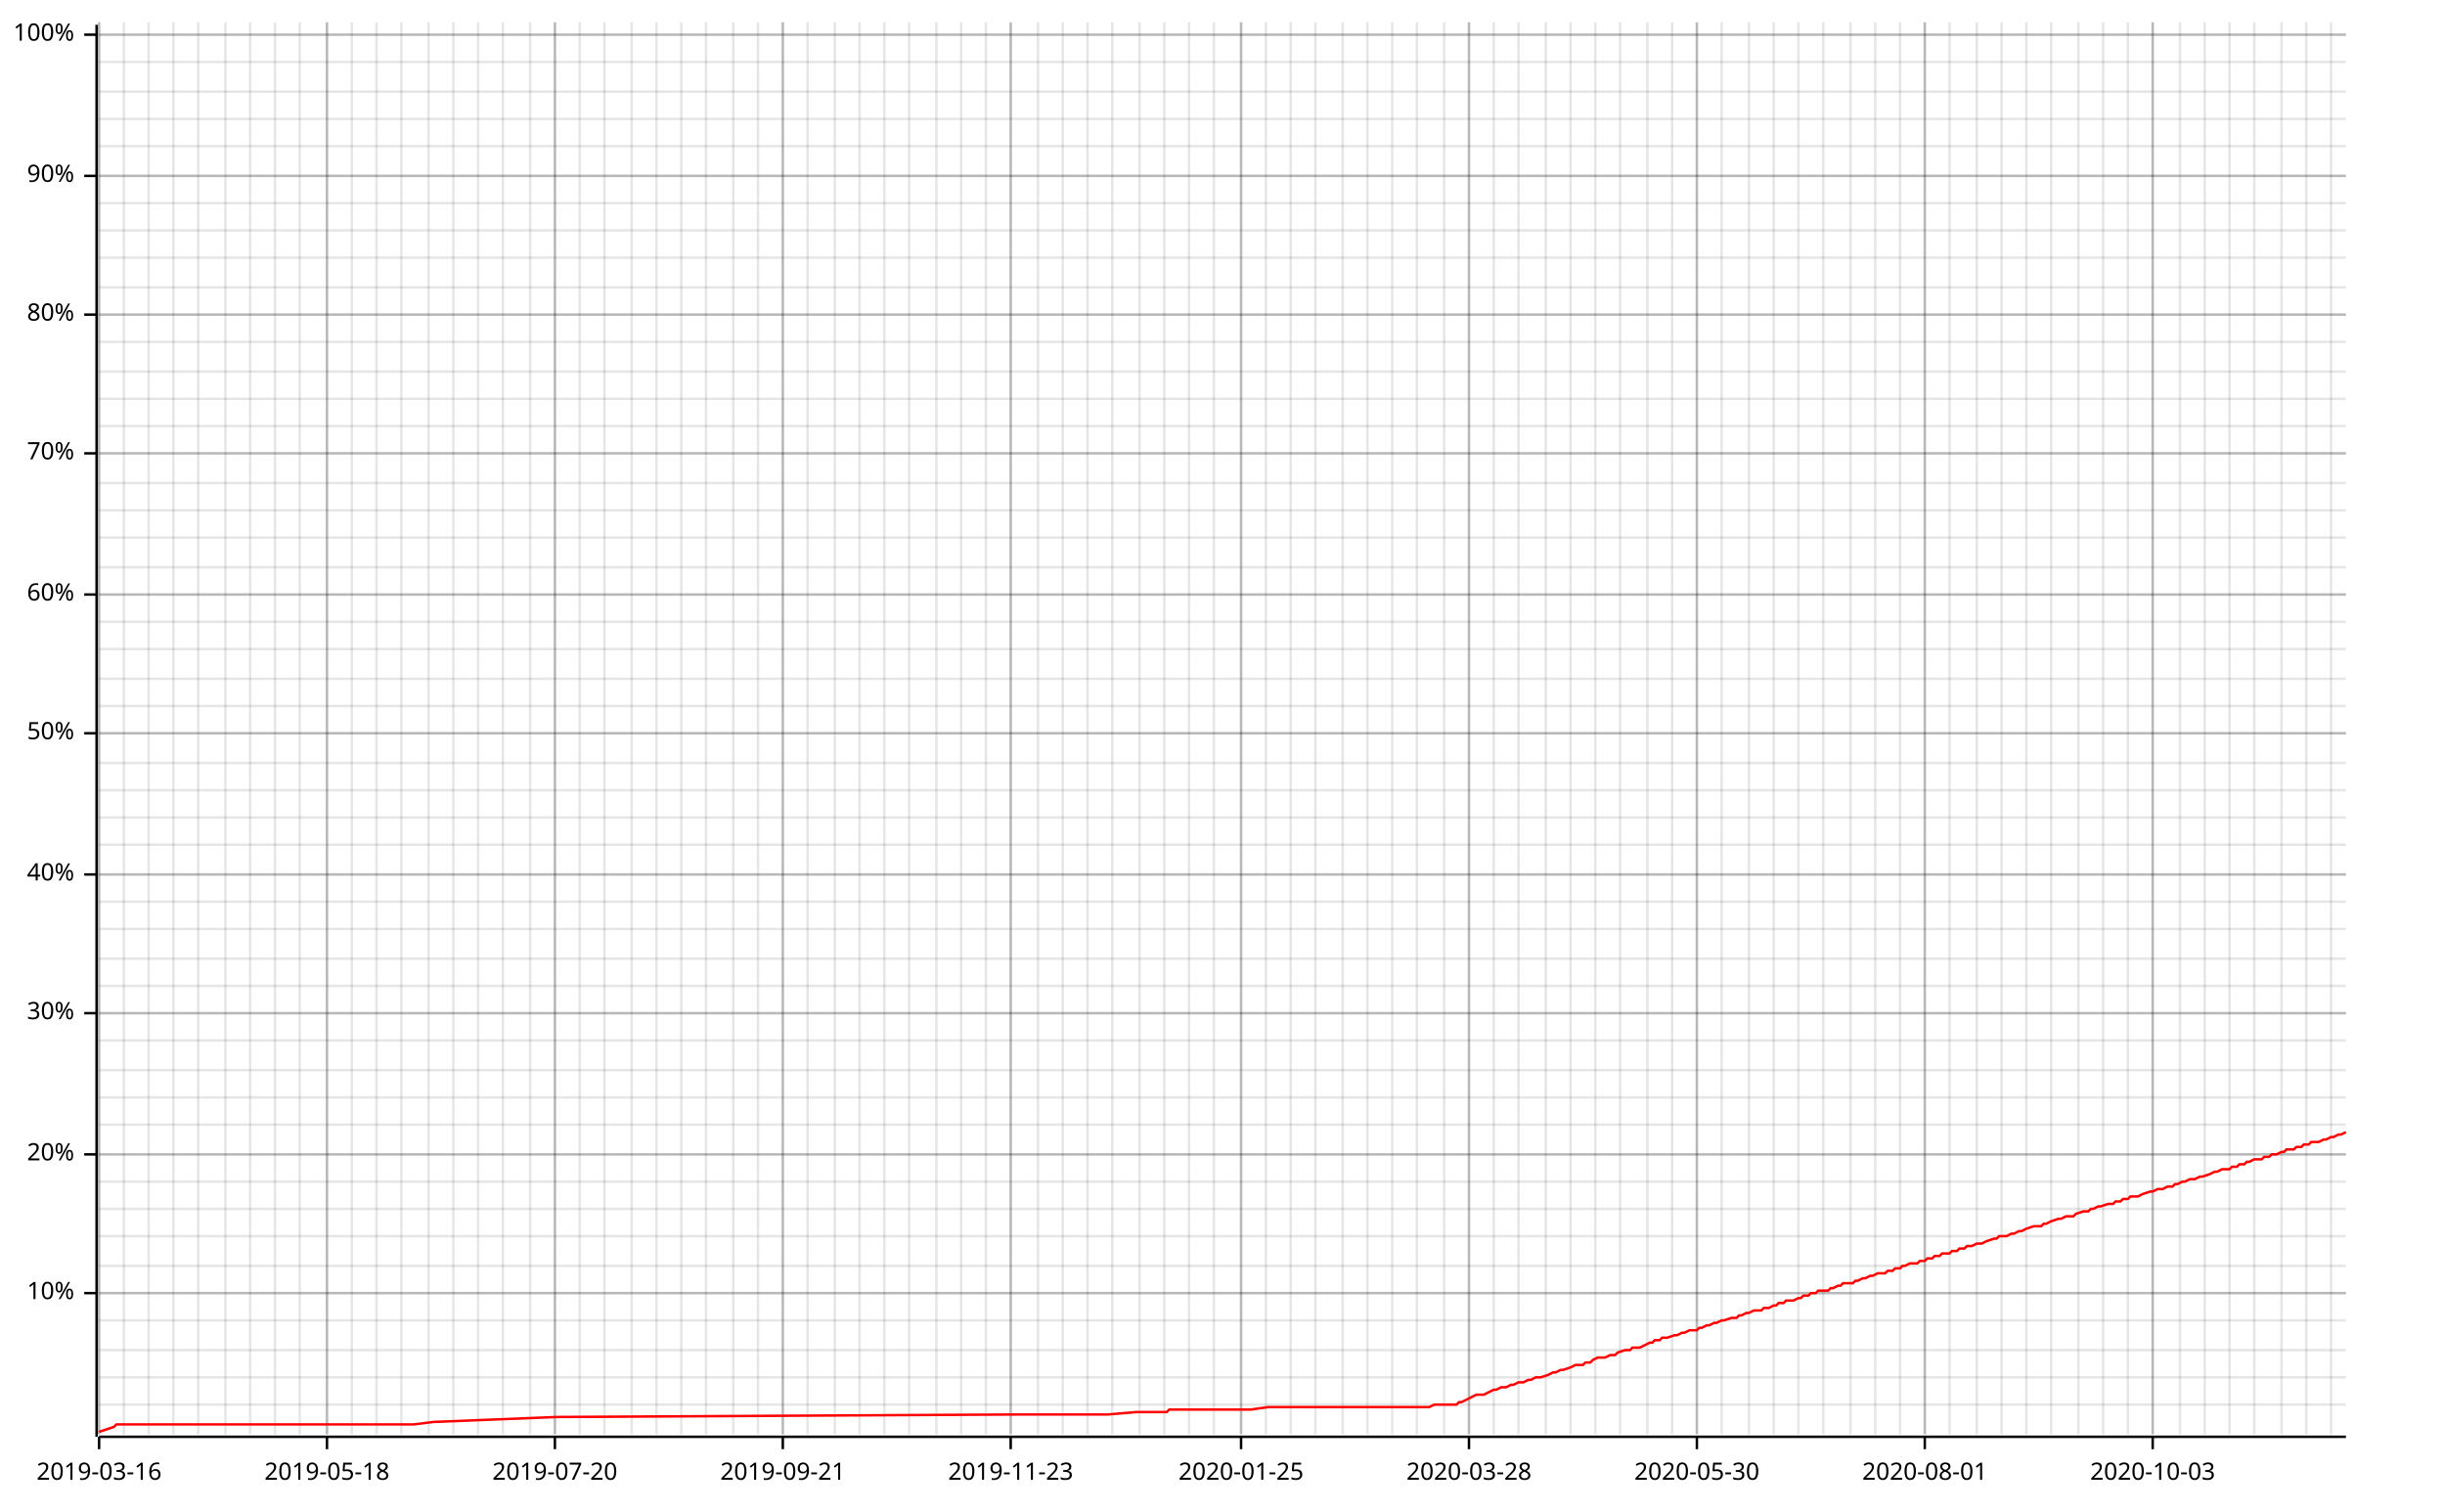
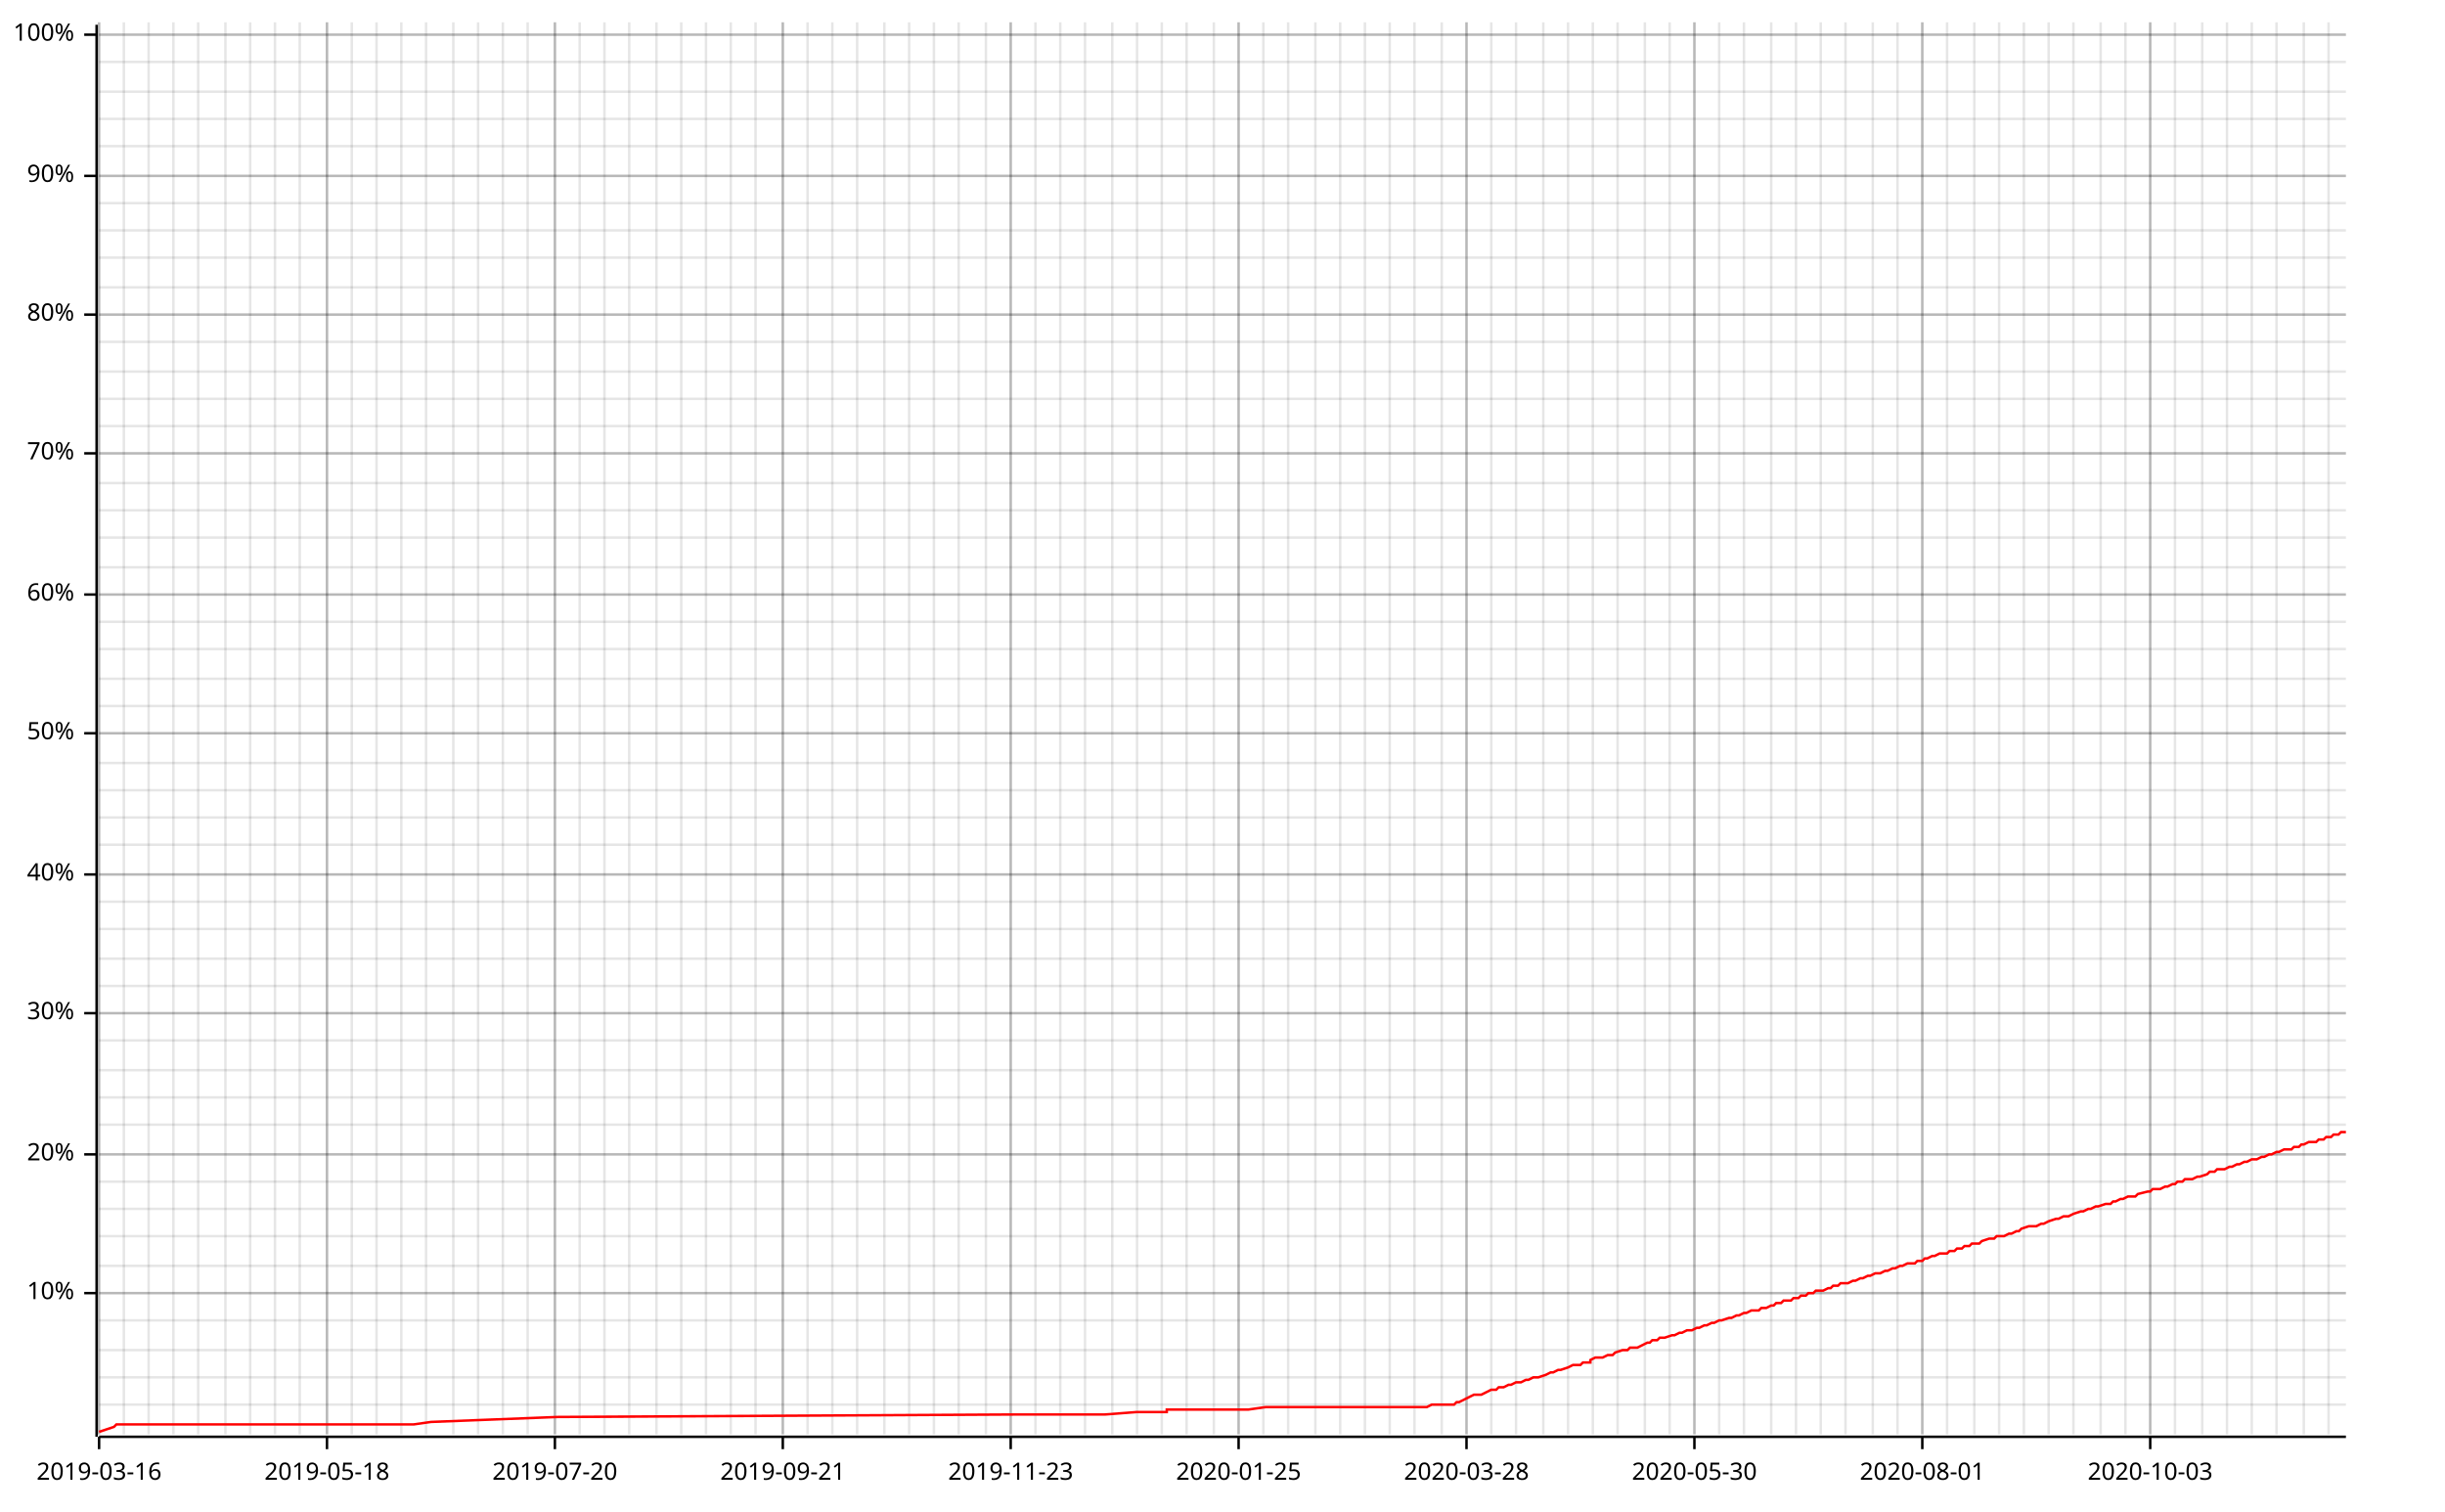
<svg xmlns="http://www.w3.org/2000/svg" width="987" height="610" viewBox="0 0 987 610">
  <line opacity="0.1" stroke="#000000" stroke-width="1" x1="40" y1="579" x2="40" y2="9" />
  <line opacity="0.1" stroke="#000000" stroke-width="1" x1="50" y1="579" x2="50" y2="9" />
  <line opacity="0.1" stroke="#000000" stroke-width="1" x1="60" y1="579" x2="60" y2="9" />
  <line opacity="0.1" stroke="#000000" stroke-width="1" x1="70" y1="579" x2="70" y2="9" />
  <line opacity="0.1" stroke="#000000" stroke-width="1" x1="80" y1="579" x2="80" y2="9" />
  <line opacity="0.1" stroke="#000000" stroke-width="1" x1="91" y1="579" x2="91" y2="9" />
  <line opacity="0.1" stroke="#000000" stroke-width="1" x1="101" y1="579" x2="101" y2="9" />
  <line opacity="0.1" stroke="#000000" stroke-width="1" x1="111" y1="579" x2="111" y2="9" />
  <line opacity="0.1" stroke="#000000" stroke-width="1" x1="121" y1="579" x2="121" y2="9" />
  <line opacity="0.1" stroke="#000000" stroke-width="1" x1="132" y1="579" x2="132" y2="9" />
  <line opacity="0.1" stroke="#000000" stroke-width="1" x1="142" y1="579" x2="142" y2="9" />
  <line opacity="0.1" stroke="#000000" stroke-width="1" x1="152" y1="579" x2="152" y2="9" />
  <line opacity="0.1" stroke="#000000" stroke-width="1" x1="162" y1="579" x2="162" y2="9" />
-   <line opacity="0.1" stroke="#000000" stroke-width="1" x1="173" y1="579" x2="173" y2="9" />
+   <line opacity="0.1" stroke="#000000" stroke-width="1" x1="172" y1="579" x2="172" y2="9" />
  <line opacity="0.1" stroke="#000000" stroke-width="1" x1="183" y1="579" x2="183" y2="9" />
  <line opacity="0.1" stroke="#000000" stroke-width="1" x1="193" y1="579" x2="193" y2="9" />
  <line opacity="0.1" stroke="#000000" stroke-width="1" x1="203" y1="579" x2="203" y2="9" />
-   <line opacity="0.1" stroke="#000000" stroke-width="1" x1="214" y1="579" x2="214" y2="9" />
+   <line opacity="0.1" stroke="#000000" stroke-width="1" x1="213" y1="579" x2="213" y2="9" />
  <line opacity="0.1" stroke="#000000" stroke-width="1" x1="224" y1="579" x2="224" y2="9" />
  <line opacity="0.1" stroke="#000000" stroke-width="1" x1="234" y1="579" x2="234" y2="9" />
  <line opacity="0.1" stroke="#000000" stroke-width="1" x1="244" y1="579" x2="244" y2="9" />
-   <line opacity="0.1" stroke="#000000" stroke-width="1" x1="255" y1="579" x2="255" y2="9" />
+   <line opacity="0.1" stroke="#000000" stroke-width="1" x1="254" y1="579" x2="254" y2="9" />
  <line opacity="0.1" stroke="#000000" stroke-width="1" x1="265" y1="579" x2="265" y2="9" />
  <line opacity="0.1" stroke="#000000" stroke-width="1" x1="275" y1="579" x2="275" y2="9" />
  <line opacity="0.1" stroke="#000000" stroke-width="1" x1="285" y1="579" x2="285" y2="9" />
-   <line opacity="0.1" stroke="#000000" stroke-width="1" x1="296" y1="579" x2="296" y2="9" />
-   <line opacity="0.1" stroke="#000000" stroke-width="1" x1="306" y1="579" x2="306" y2="9" />
+   <line opacity="0.1" stroke="#000000" stroke-width="1" x1="295" y1="579" x2="295" y2="9" />
+   <line opacity="0.1" stroke="#000000" stroke-width="1" x1="305" y1="579" x2="305" y2="9" />
  <line opacity="0.1" stroke="#000000" stroke-width="1" x1="316" y1="579" x2="316" y2="9" />
  <line opacity="0.1" stroke="#000000" stroke-width="1" x1="326" y1="579" x2="326" y2="9" />
-   <line opacity="0.1" stroke="#000000" stroke-width="1" x1="337" y1="579" x2="337" y2="9" />
-   <line opacity="0.1" stroke="#000000" stroke-width="1" x1="347" y1="579" x2="347" y2="9" />
+   <line opacity="0.1" stroke="#000000" stroke-width="1" x1="336" y1="579" x2="336" y2="9" />
+   <line opacity="0.1" stroke="#000000" stroke-width="1" x1="346" y1="579" x2="346" y2="9" />
  <line opacity="0.1" stroke="#000000" stroke-width="1" x1="357" y1="579" x2="357" y2="9" />
  <line opacity="0.1" stroke="#000000" stroke-width="1" x1="367" y1="579" x2="367" y2="9" />
-   <line opacity="0.1" stroke="#000000" stroke-width="1" x1="378" y1="579" x2="378" y2="9" />
-   <line opacity="0.1" stroke="#000000" stroke-width="1" x1="388" y1="579" x2="388" y2="9" />
+   <line opacity="0.1" stroke="#000000" stroke-width="1" x1="377" y1="579" x2="377" y2="9" />
+   <line opacity="0.1" stroke="#000000" stroke-width="1" x1="387" y1="579" x2="387" y2="9" />
  <line opacity="0.1" stroke="#000000" stroke-width="1" x1="398" y1="579" x2="398" y2="9" />
  <line opacity="0.1" stroke="#000000" stroke-width="1" x1="408" y1="579" x2="408" y2="9" />
-   <line opacity="0.1" stroke="#000000" stroke-width="1" x1="419" y1="579" x2="419" y2="9" />
-   <line opacity="0.1" stroke="#000000" stroke-width="1" x1="429" y1="579" x2="429" y2="9" />
-   <line opacity="0.1" stroke="#000000" stroke-width="1" x1="439" y1="579" x2="439" y2="9" />
+   <line opacity="0.1" stroke="#000000" stroke-width="1" x1="418" y1="579" x2="418" y2="9" />
+   <line opacity="0.1" stroke="#000000" stroke-width="1" x1="428" y1="579" x2="428" y2="9" />
+   <line opacity="0.1" stroke="#000000" stroke-width="1" x1="438" y1="579" x2="438" y2="9" />
  <line opacity="0.1" stroke="#000000" stroke-width="1" x1="449" y1="579" x2="449" y2="9" />
-   <line opacity="0.1" stroke="#000000" stroke-width="1" x1="460" y1="579" x2="460" y2="9" />
-   <line opacity="0.1" stroke="#000000" stroke-width="1" x1="470" y1="579" x2="470" y2="9" />
-   <line opacity="0.1" stroke="#000000" stroke-width="1" x1="480" y1="579" x2="480" y2="9" />
+   <line opacity="0.1" stroke="#000000" stroke-width="1" x1="459" y1="579" x2="459" y2="9" />
+   <line opacity="0.1" stroke="#000000" stroke-width="1" x1="469" y1="579" x2="469" y2="9" />
+   <line opacity="0.1" stroke="#000000" stroke-width="1" x1="479" y1="579" x2="479" y2="9" />
  <line opacity="0.1" stroke="#000000" stroke-width="1" x1="490" y1="579" x2="490" y2="9" />
-   <line opacity="0.1" stroke="#000000" stroke-width="1" x1="501" y1="579" x2="501" y2="9" />
-   <line opacity="0.1" stroke="#000000" stroke-width="1" x1="511" y1="579" x2="511" y2="9" />
-   <line opacity="0.1" stroke="#000000" stroke-width="1" x1="521" y1="579" x2="521" y2="9" />
+   <line opacity="0.1" stroke="#000000" stroke-width="1" x1="500" y1="579" x2="500" y2="9" />
+   <line opacity="0.1" stroke="#000000" stroke-width="1" x1="510" y1="579" x2="510" y2="9" />
+   <line opacity="0.1" stroke="#000000" stroke-width="1" x1="520" y1="579" x2="520" y2="9" />
  <line opacity="0.1" stroke="#000000" stroke-width="1" x1="531" y1="579" x2="531" y2="9" />
-   <line opacity="0.1" stroke="#000000" stroke-width="1" x1="542" y1="579" x2="542" y2="9" />
-   <line opacity="0.1" stroke="#000000" stroke-width="1" x1="552" y1="579" x2="552" y2="9" />
-   <line opacity="0.1" stroke="#000000" stroke-width="1" x1="562" y1="579" x2="562" y2="9" />
-   <line opacity="0.1" stroke="#000000" stroke-width="1" x1="572" y1="579" x2="572" y2="9" />
-   <line opacity="0.1" stroke="#000000" stroke-width="1" x1="583" y1="579" x2="583" y2="9" />
-   <line opacity="0.1" stroke="#000000" stroke-width="1" x1="593" y1="579" x2="593" y2="9" />
-   <line opacity="0.1" stroke="#000000" stroke-width="1" x1="603" y1="579" x2="603" y2="9" />
-   <line opacity="0.1" stroke="#000000" stroke-width="1" x1="613" y1="579" x2="613" y2="9" />
-   <line opacity="0.1" stroke="#000000" stroke-width="1" x1="624" y1="579" x2="624" y2="9" />
-   <line opacity="0.1" stroke="#000000" stroke-width="1" x1="634" y1="579" x2="634" y2="9" />
-   <line opacity="0.1" stroke="#000000" stroke-width="1" x1="644" y1="579" x2="644" y2="9" />
-   <line opacity="0.1" stroke="#000000" stroke-width="1" x1="654" y1="579" x2="654" y2="9" />
-   <line opacity="0.1" stroke="#000000" stroke-width="1" x1="665" y1="579" x2="665" y2="9" />
-   <line opacity="0.1" stroke="#000000" stroke-width="1" x1="675" y1="579" x2="675" y2="9" />
-   <line opacity="0.1" stroke="#000000" stroke-width="1" x1="685" y1="579" x2="685" y2="9" />
-   <line opacity="0.1" stroke="#000000" stroke-width="1" x1="695" y1="579" x2="695" y2="9" />
-   <line opacity="0.1" stroke="#000000" stroke-width="1" x1="706" y1="579" x2="706" y2="9" />
-   <line opacity="0.1" stroke="#000000" stroke-width="1" x1="716" y1="579" x2="716" y2="9" />
-   <line opacity="0.1" stroke="#000000" stroke-width="1" x1="726" y1="579" x2="726" y2="9" />
-   <line opacity="0.1" stroke="#000000" stroke-width="1" x1="736" y1="579" x2="736" y2="9" />
-   <line opacity="0.1" stroke="#000000" stroke-width="1" x1="747" y1="579" x2="747" y2="9" />
-   <line opacity="0.1" stroke="#000000" stroke-width="1" x1="757" y1="579" x2="757" y2="9" />
-   <line opacity="0.1" stroke="#000000" stroke-width="1" x1="767" y1="579" x2="767" y2="9" />
-   <line opacity="0.1" stroke="#000000" stroke-width="1" x1="777" y1="579" x2="777" y2="9" />
-   <line opacity="0.1" stroke="#000000" stroke-width="1" x1="787" y1="579" x2="787" y2="9" />
-   <line opacity="0.1" stroke="#000000" stroke-width="1" x1="798" y1="579" x2="798" y2="9" />
-   <line opacity="0.1" stroke="#000000" stroke-width="1" x1="808" y1="579" x2="808" y2="9" />
-   <line opacity="0.1" stroke="#000000" stroke-width="1" x1="818" y1="579" x2="818" y2="9" />
-   <line opacity="0.1" stroke="#000000" stroke-width="1" x1="828" y1="579" x2="828" y2="9" />
-   <line opacity="0.1" stroke="#000000" stroke-width="1" x1="839" y1="579" x2="839" y2="9" />
-   <line opacity="0.1" stroke="#000000" stroke-width="1" x1="849" y1="579" x2="849" y2="9" />
-   <line opacity="0.1" stroke="#000000" stroke-width="1" x1="859" y1="579" x2="859" y2="9" />
-   <line opacity="0.1" stroke="#000000" stroke-width="1" x1="869" y1="579" x2="869" y2="9" />
-   <line opacity="0.1" stroke="#000000" stroke-width="1" x1="880" y1="579" x2="880" y2="9" />
-   <line opacity="0.1" stroke="#000000" stroke-width="1" x1="890" y1="579" x2="890" y2="9" />
-   <line opacity="0.1" stroke="#000000" stroke-width="1" x1="900" y1="579" x2="900" y2="9" />
-   <line opacity="0.1" stroke="#000000" stroke-width="1" x1="910" y1="579" x2="910" y2="9" />
-   <line opacity="0.1" stroke="#000000" stroke-width="1" x1="921" y1="579" x2="921" y2="9" />
-   <line opacity="0.1" stroke="#000000" stroke-width="1" x1="931" y1="579" x2="931" y2="9" />
-   <line opacity="0.1" stroke="#000000" stroke-width="1" x1="941" y1="579" x2="941" y2="9" />
+   <line opacity="0.1" stroke="#000000" stroke-width="1" x1="541" y1="579" x2="541" y2="9" />
+   <line opacity="0.1" stroke="#000000" stroke-width="1" x1="551" y1="579" x2="551" y2="9" />
+   <line opacity="0.1" stroke="#000000" stroke-width="1" x1="561" y1="579" x2="561" y2="9" />
+   <line opacity="0.1" stroke="#000000" stroke-width="1" x1="571" y1="579" x2="571" y2="9" />
+   <line opacity="0.1" stroke="#000000" stroke-width="1" x1="582" y1="579" x2="582" y2="9" />
+   <line opacity="0.1" stroke="#000000" stroke-width="1" x1="592" y1="579" x2="592" y2="9" />
+   <line opacity="0.1" stroke="#000000" stroke-width="1" x1="602" y1="579" x2="602" y2="9" />
+   <line opacity="0.1" stroke="#000000" stroke-width="1" x1="612" y1="579" x2="612" y2="9" />
+   <line opacity="0.1" stroke="#000000" stroke-width="1" x1="623" y1="579" x2="623" y2="9" />
+   <line opacity="0.1" stroke="#000000" stroke-width="1" x1="633" y1="579" x2="633" y2="9" />
+   <line opacity="0.1" stroke="#000000" stroke-width="1" x1="643" y1="579" x2="643" y2="9" />
+   <line opacity="0.1" stroke="#000000" stroke-width="1" x1="653" y1="579" x2="653" y2="9" />
+   <line opacity="0.1" stroke="#000000" stroke-width="1" x1="664" y1="579" x2="664" y2="9" />
+   <line opacity="0.1" stroke="#000000" stroke-width="1" x1="674" y1="579" x2="674" y2="9" />
+   <line opacity="0.1" stroke="#000000" stroke-width="1" x1="684" y1="579" x2="684" y2="9" />
+   <line opacity="0.1" stroke="#000000" stroke-width="1" x1="694" y1="579" x2="694" y2="9" />
+   <line opacity="0.1" stroke="#000000" stroke-width="1" x1="704" y1="579" x2="704" y2="9" />
+   <line opacity="0.1" stroke="#000000" stroke-width="1" x1="715" y1="579" x2="715" y2="9" />
+   <line opacity="0.1" stroke="#000000" stroke-width="1" x1="725" y1="579" x2="725" y2="9" />
+   <line opacity="0.1" stroke="#000000" stroke-width="1" x1="735" y1="579" x2="735" y2="9" />
+   <line opacity="0.1" stroke="#000000" stroke-width="1" x1="745" y1="579" x2="745" y2="9" />
+   <line opacity="0.1" stroke="#000000" stroke-width="1" x1="756" y1="579" x2="756" y2="9" />
+   <line opacity="0.1" stroke="#000000" stroke-width="1" x1="766" y1="579" x2="766" y2="9" />
+   <line opacity="0.1" stroke="#000000" stroke-width="1" x1="776" y1="579" x2="776" y2="9" />
+   <line opacity="0.1" stroke="#000000" stroke-width="1" x1="786" y1="579" x2="786" y2="9" />
+   <line opacity="0.1" stroke="#000000" stroke-width="1" x1="797" y1="579" x2="797" y2="9" />
+   <line opacity="0.1" stroke="#000000" stroke-width="1" x1="807" y1="579" x2="807" y2="9" />
+   <line opacity="0.1" stroke="#000000" stroke-width="1" x1="817" y1="579" x2="817" y2="9" />
+   <line opacity="0.1" stroke="#000000" stroke-width="1" x1="827" y1="579" x2="827" y2="9" />
+   <line opacity="0.1" stroke="#000000" stroke-width="1" x1="837" y1="579" x2="837" y2="9" />
+   <line opacity="0.1" stroke="#000000" stroke-width="1" x1="848" y1="579" x2="848" y2="9" />
+   <line opacity="0.1" stroke="#000000" stroke-width="1" x1="858" y1="579" x2="858" y2="9" />
+   <line opacity="0.1" stroke="#000000" stroke-width="1" x1="868" y1="579" x2="868" y2="9" />
+   <line opacity="0.1" stroke="#000000" stroke-width="1" x1="878" y1="579" x2="878" y2="9" />
+   <line opacity="0.1" stroke="#000000" stroke-width="1" x1="889" y1="579" x2="889" y2="9" />
+   <line opacity="0.1" stroke="#000000" stroke-width="1" x1="899" y1="579" x2="899" y2="9" />
+   <line opacity="0.1" stroke="#000000" stroke-width="1" x1="909" y1="579" x2="909" y2="9" />
+   <line opacity="0.1" stroke="#000000" stroke-width="1" x1="919" y1="579" x2="919" y2="9" />
+   <line opacity="0.1" stroke="#000000" stroke-width="1" x1="930" y1="579" x2="930" y2="9" />
+   <line opacity="0.1" stroke="#000000" stroke-width="1" x1="940" y1="579" x2="940" y2="9" />
  <line opacity="0.1" stroke="#000000" stroke-width="1" x1="40" y1="567" x2="947" y2="567" />
  <line opacity="0.1" stroke="#000000" stroke-width="1" x1="40" y1="556" x2="947" y2="556" />
  <line opacity="0.1" stroke="#000000" stroke-width="1" x1="40" y1="545" x2="947" y2="545" />
  <line opacity="0.1" stroke="#000000" stroke-width="1" x1="40" y1="533" x2="947" y2="533" />
  <line opacity="0.1" stroke="#000000" stroke-width="1" x1="40" y1="522" x2="947" y2="522" />
  <line opacity="0.1" stroke="#000000" stroke-width="1" x1="40" y1="511" x2="947" y2="511" />
  <line opacity="0.1" stroke="#000000" stroke-width="1" x1="40" y1="499" x2="947" y2="499" />
  <line opacity="0.1" stroke="#000000" stroke-width="1" x1="40" y1="488" x2="947" y2="488" />
  <line opacity="0.1" stroke="#000000" stroke-width="1" x1="40" y1="477" x2="947" y2="477" />
  <line opacity="0.1" stroke="#000000" stroke-width="1" x1="40" y1="466" x2="947" y2="466" />
  <line opacity="0.1" stroke="#000000" stroke-width="1" x1="40" y1="454" x2="947" y2="454" />
  <line opacity="0.1" stroke="#000000" stroke-width="1" x1="40" y1="443" x2="947" y2="443" />
  <line opacity="0.1" stroke="#000000" stroke-width="1" x1="40" y1="432" x2="947" y2="432" />
  <line opacity="0.1" stroke="#000000" stroke-width="1" x1="40" y1="420" x2="947" y2="420" />
  <line opacity="0.1" stroke="#000000" stroke-width="1" x1="40" y1="409" x2="947" y2="409" />
  <line opacity="0.1" stroke="#000000" stroke-width="1" x1="40" y1="398" x2="947" y2="398" />
  <line opacity="0.1" stroke="#000000" stroke-width="1" x1="40" y1="387" x2="947" y2="387" />
  <line opacity="0.1" stroke="#000000" stroke-width="1" x1="40" y1="375" x2="947" y2="375" />
  <line opacity="0.1" stroke="#000000" stroke-width="1" x1="40" y1="364" x2="947" y2="364" />
  <line opacity="0.1" stroke="#000000" stroke-width="1" x1="40" y1="353" x2="947" y2="353" />
  <line opacity="0.1" stroke="#000000" stroke-width="1" x1="40" y1="341" x2="947" y2="341" />
  <line opacity="0.1" stroke="#000000" stroke-width="1" x1="40" y1="330" x2="947" y2="330" />
  <line opacity="0.1" stroke="#000000" stroke-width="1" x1="40" y1="319" x2="947" y2="319" />
  <line opacity="0.1" stroke="#000000" stroke-width="1" x1="40" y1="308" x2="947" y2="308" />
  <line opacity="0.1" stroke="#000000" stroke-width="1" x1="40" y1="296" x2="947" y2="296" />
  <line opacity="0.1" stroke="#000000" stroke-width="1" x1="40" y1="285" x2="947" y2="285" />
  <line opacity="0.1" stroke="#000000" stroke-width="1" x1="40" y1="274" x2="947" y2="274" />
  <line opacity="0.1" stroke="#000000" stroke-width="1" x1="40" y1="262" x2="947" y2="262" />
  <line opacity="0.1" stroke="#000000" stroke-width="1" x1="40" y1="251" x2="947" y2="251" />
  <line opacity="0.1" stroke="#000000" stroke-width="1" x1="40" y1="240" x2="947" y2="240" />
  <line opacity="0.1" stroke="#000000" stroke-width="1" x1="40" y1="229" x2="947" y2="229" />
  <line opacity="0.1" stroke="#000000" stroke-width="1" x1="40" y1="217" x2="947" y2="217" />
  <line opacity="0.1" stroke="#000000" stroke-width="1" x1="40" y1="206" x2="947" y2="206" />
  <line opacity="0.1" stroke="#000000" stroke-width="1" x1="40" y1="195" x2="947" y2="195" />
  <line opacity="0.1" stroke="#000000" stroke-width="1" x1="40" y1="183" x2="947" y2="183" />
  <line opacity="0.1" stroke="#000000" stroke-width="1" x1="40" y1="172" x2="947" y2="172" />
  <line opacity="0.1" stroke="#000000" stroke-width="1" x1="40" y1="161" x2="947" y2="161" />
  <line opacity="0.1" stroke="#000000" stroke-width="1" x1="40" y1="150" x2="947" y2="150" />
  <line opacity="0.1" stroke="#000000" stroke-width="1" x1="40" y1="138" x2="947" y2="138" />
  <line opacity="0.1" stroke="#000000" stroke-width="1" x1="40" y1="127" x2="947" y2="127" />
  <line opacity="0.1" stroke="#000000" stroke-width="1" x1="40" y1="116" x2="947" y2="116" />
  <line opacity="0.1" stroke="#000000" stroke-width="1" x1="40" y1="104" x2="947" y2="104" />
  <line opacity="0.1" stroke="#000000" stroke-width="1" x1="40" y1="93" x2="947" y2="93" />
  <line opacity="0.1" stroke="#000000" stroke-width="1" x1="40" y1="82" x2="947" y2="82" />
  <line opacity="0.1" stroke="#000000" stroke-width="1" x1="40" y1="71" x2="947" y2="71" />
  <line opacity="0.1" stroke="#000000" stroke-width="1" x1="40" y1="59" x2="947" y2="59" />
  <line opacity="0.1" stroke="#000000" stroke-width="1" x1="40" y1="48" x2="947" y2="48" />
  <line opacity="0.1" stroke="#000000" stroke-width="1" x1="40" y1="37" x2="947" y2="37" />
  <line opacity="0.1" stroke="#000000" stroke-width="1" x1="40" y1="25" x2="947" y2="25" />
  <line opacity="0.1" stroke="#000000" stroke-width="1" x1="40" y1="14" x2="947" y2="14" />
  <line opacity="0.2" stroke="#000000" stroke-width="1" x1="40" y1="579" x2="40" y2="9" />
  <line opacity="0.2" stroke="#000000" stroke-width="1" x1="132" y1="579" x2="132" y2="9" />
  <line opacity="0.2" stroke="#000000" stroke-width="1" x1="224" y1="579" x2="224" y2="9" />
  <line opacity="0.2" stroke="#000000" stroke-width="1" x1="316" y1="579" x2="316" y2="9" />
  <line opacity="0.2" stroke="#000000" stroke-width="1" x1="408" y1="579" x2="408" y2="9" />
-   <line opacity="0.2" stroke="#000000" stroke-width="1" x1="501" y1="579" x2="501" y2="9" />
-   <line opacity="0.2" stroke="#000000" stroke-width="1" x1="593" y1="579" x2="593" y2="9" />
-   <line opacity="0.2" stroke="#000000" stroke-width="1" x1="685" y1="579" x2="685" y2="9" />
-   <line opacity="0.2" stroke="#000000" stroke-width="1" x1="777" y1="579" x2="777" y2="9" />
-   <line opacity="0.2" stroke="#000000" stroke-width="1" x1="869" y1="579" x2="869" y2="9" />
+   <line opacity="0.2" stroke="#000000" stroke-width="1" x1="500" y1="579" x2="500" y2="9" />
+   <line opacity="0.2" stroke="#000000" stroke-width="1" x1="592" y1="579" x2="592" y2="9" />
+   <line opacity="0.2" stroke="#000000" stroke-width="1" x1="684" y1="579" x2="684" y2="9" />
+   <line opacity="0.2" stroke="#000000" stroke-width="1" x1="776" y1="579" x2="776" y2="9" />
+   <line opacity="0.2" stroke="#000000" stroke-width="1" x1="868" y1="579" x2="868" y2="9" />
  <line opacity="0.2" stroke="#000000" stroke-width="1" x1="40" y1="522" x2="947" y2="522" />
  <line opacity="0.2" stroke="#000000" stroke-width="1" x1="40" y1="466" x2="947" y2="466" />
  <line opacity="0.2" stroke="#000000" stroke-width="1" x1="40" y1="409" x2="947" y2="409" />
  <line opacity="0.2" stroke="#000000" stroke-width="1" x1="40" y1="353" x2="947" y2="353" />
  <line opacity="0.2" stroke="#000000" stroke-width="1" x1="40" y1="296" x2="947" y2="296" />
  <line opacity="0.2" stroke="#000000" stroke-width="1" x1="40" y1="240" x2="947" y2="240" />
  <line opacity="0.2" stroke="#000000" stroke-width="1" x1="40" y1="183" x2="947" y2="183" />
  <line opacity="0.2" stroke="#000000" stroke-width="1" x1="40" y1="127" x2="947" y2="127" />
  <line opacity="0.2" stroke="#000000" stroke-width="1" x1="40" y1="71" x2="947" y2="71" />
  <line opacity="0.2" stroke="#000000" stroke-width="1" x1="40" y1="14" x2="947" y2="14" />
  <polyline fill="none" opacity="1" stroke="#000000" stroke-width="1" points="39,10 39,580 " />
  <text x="30" y="522" dy="0.5ex" text-anchor="end" font-family="sans-serif" font-size="9.677" opacity="1" fill="#000000">
10%
</text>
  <polyline fill="none" opacity="1" stroke="#000000" stroke-width="1" points="34,522 39,522 " />
  <text x="30" y="466" dy="0.5ex" text-anchor="end" font-family="sans-serif" font-size="9.677" opacity="1" fill="#000000">
20%
</text>
  <polyline fill="none" opacity="1" stroke="#000000" stroke-width="1" points="34,466 39,466 " />
  <text x="30" y="409" dy="0.5ex" text-anchor="end" font-family="sans-serif" font-size="9.677" opacity="1" fill="#000000">
30%
</text>
  <polyline fill="none" opacity="1" stroke="#000000" stroke-width="1" points="34,409 39,409 " />
  <text x="30" y="353" dy="0.5ex" text-anchor="end" font-family="sans-serif" font-size="9.677" opacity="1" fill="#000000">
40%
</text>
  <polyline fill="none" opacity="1" stroke="#000000" stroke-width="1" points="34,353 39,353 " />
  <text x="30" y="296" dy="0.5ex" text-anchor="end" font-family="sans-serif" font-size="9.677" opacity="1" fill="#000000">
50%
</text>
  <polyline fill="none" opacity="1" stroke="#000000" stroke-width="1" points="34,296 39,296 " />
  <text x="30" y="240" dy="0.5ex" text-anchor="end" font-family="sans-serif" font-size="9.677" opacity="1" fill="#000000">
60%
</text>
  <polyline fill="none" opacity="1" stroke="#000000" stroke-width="1" points="34,240 39,240 " />
  <text x="30" y="183" dy="0.5ex" text-anchor="end" font-family="sans-serif" font-size="9.677" opacity="1" fill="#000000">
70%
</text>
  <polyline fill="none" opacity="1" stroke="#000000" stroke-width="1" points="34,183 39,183 " />
  <text x="30" y="127" dy="0.5ex" text-anchor="end" font-family="sans-serif" font-size="9.677" opacity="1" fill="#000000">
80%
</text>
  <polyline fill="none" opacity="1" stroke="#000000" stroke-width="1" points="34,127 39,127 " />
  <text x="30" y="71" dy="0.5ex" text-anchor="end" font-family="sans-serif" font-size="9.677" opacity="1" fill="#000000">
90%
</text>
  <polyline fill="none" opacity="1" stroke="#000000" stroke-width="1" points="34,71 39,71 " />
  <text x="30" y="14" dy="0.5ex" text-anchor="end" font-family="sans-serif" font-size="9.677" opacity="1" fill="#000000">
100%
</text>
  <polyline fill="none" opacity="1" stroke="#000000" stroke-width="1" points="34,14 39,14 " />
  <polyline fill="none" opacity="1" stroke="#000000" stroke-width="1" points="40,580 947,580 " />
  <text x="40" y="590" dy="0.76em" text-anchor="middle" font-family="sans-serif" font-size="9.677" opacity="1" fill="#000000">
2019-03-16
</text>
  <polyline fill="none" opacity="1" stroke="#000000" stroke-width="1" points="40,580 40,585 " />
  <text x="132" y="590" dy="0.76em" text-anchor="middle" font-family="sans-serif" font-size="9.677" opacity="1" fill="#000000">
2019-05-18
</text>
  <polyline fill="none" opacity="1" stroke="#000000" stroke-width="1" points="132,580 132,585 " />
  <text x="224" y="590" dy="0.76em" text-anchor="middle" font-family="sans-serif" font-size="9.677" opacity="1" fill="#000000">
2019-07-20
</text>
  <polyline fill="none" opacity="1" stroke="#000000" stroke-width="1" points="224,580 224,585 " />
  <text x="316" y="590" dy="0.76em" text-anchor="middle" font-family="sans-serif" font-size="9.677" opacity="1" fill="#000000">
2019-09-21
</text>
  <polyline fill="none" opacity="1" stroke="#000000" stroke-width="1" points="316,580 316,585 " />
  <text x="408" y="590" dy="0.76em" text-anchor="middle" font-family="sans-serif" font-size="9.677" opacity="1" fill="#000000">
2019-11-23
</text>
  <polyline fill="none" opacity="1" stroke="#000000" stroke-width="1" points="408,580 408,585 " />
-   <text x="501" y="590" dy="0.76em" text-anchor="middle" font-family="sans-serif" font-size="9.677" opacity="1" fill="#000000">
+   <text x="500" y="590" dy="0.76em" text-anchor="middle" font-family="sans-serif" font-size="9.677" opacity="1" fill="#000000">
2020-01-25
</text>
-   <polyline fill="none" opacity="1" stroke="#000000" stroke-width="1" points="501,580 501,585 " />
-   <text x="593" y="590" dy="0.76em" text-anchor="middle" font-family="sans-serif" font-size="9.677" opacity="1" fill="#000000">
+   <polyline fill="none" opacity="1" stroke="#000000" stroke-width="1" points="500,580 500,585 " />
+   <text x="592" y="590" dy="0.76em" text-anchor="middle" font-family="sans-serif" font-size="9.677" opacity="1" fill="#000000">
2020-03-28
</text>
-   <polyline fill="none" opacity="1" stroke="#000000" stroke-width="1" points="593,580 593,585 " />
-   <text x="685" y="590" dy="0.76em" text-anchor="middle" font-family="sans-serif" font-size="9.677" opacity="1" fill="#000000">
+   <polyline fill="none" opacity="1" stroke="#000000" stroke-width="1" points="592,580 592,585 " />
+   <text x="684" y="590" dy="0.76em" text-anchor="middle" font-family="sans-serif" font-size="9.677" opacity="1" fill="#000000">
2020-05-30
</text>
-   <polyline fill="none" opacity="1" stroke="#000000" stroke-width="1" points="685,580 685,585 " />
-   <text x="777" y="590" dy="0.76em" text-anchor="middle" font-family="sans-serif" font-size="9.677" opacity="1" fill="#000000">
+   <polyline fill="none" opacity="1" stroke="#000000" stroke-width="1" points="684,580 684,585 " />
+   <text x="776" y="590" dy="0.76em" text-anchor="middle" font-family="sans-serif" font-size="9.677" opacity="1" fill="#000000">
2020-08-01
</text>
-   <polyline fill="none" opacity="1" stroke="#000000" stroke-width="1" points="777,580 777,585 " />
-   <text x="869" y="590" dy="0.76em" text-anchor="middle" font-family="sans-serif" font-size="9.677" opacity="1" fill="#000000">
+   <polyline fill="none" opacity="1" stroke="#000000" stroke-width="1" points="776,580 776,585 " />
+   <text x="868" y="590" dy="0.76em" text-anchor="middle" font-family="sans-serif" font-size="9.677" opacity="1" fill="#000000">
2020-10-03
</text>
-   <polyline fill="none" opacity="1" stroke="#000000" stroke-width="1" points="869,580 869,585 " />
-   <polyline fill="none" opacity="1" stroke="#FF0000" stroke-width="1" points="40,578 40,578 46,576 47,575 155,575 159,575 161,575 164,575 167,575 175,574 225,572 226,572 410,571 420,571 447,571 459,570 471,570 472,569 491,569 505,569 512,568 577,568 579,567 580,567 586,567 588,567 589,566 590,566 592,565 594,564 596,563 598,563 599,563 601,562 603,561 604,561 606,560 608,560 610,559 611,559 613,558 615,558 615,558 617,557 618,557 620,556 621,556 622,556 625,555 627,554 628,554 630,553 631,553 634,552 634,552 636,551 637,551 639,551 640,550 642,550 643,549 645,548 647,548 648,548 650,547 652,547 653,546 656,545 658,545 659,544 660,544 662,544 664,543 666,542 667,542 668,541 670,541 671,540 673,540 676,539 677,539 679,538 680,538 682,537 683,537 685,537 686,536 687,536 689,535 690,535 692,534 693,534 695,533 696,533 699,532 701,532 702,531 703,531 705,530 706,530 708,529 709,529 711,529 712,528 714,528 716,527 717,527 718,526 720,526 721,525 723,525 724,525 726,524 727,524 728,523 730,523 731,522 733,522 734,521 736,521 738,521 739,520 740,520 742,519 743,519 744,518 746,518 748,518 749,517 750,517 752,516 753,516 755,515 756,515 758,514 759,514 761,514 762,513 764,513 765,512 767,512 768,511 769,511 771,510 772,510 774,510 775,509 777,509 778,508 780,508 781,507 783,507 784,506 785,506 787,506 788,505 790,505 791,504 793,504 794,503 796,503 798,502 799,502 800,502 802,501 805,500 806,500 807,499 810,499 812,498 813,498 815,497 816,497 818,496 821,495 822,495 824,495 825,494 826,494 828,493 831,492 832,492 834,491 835,491 837,491 838,490 841,489 843,489 844,488 845,488 847,487 848,487 851,486 853,486 854,485 856,485 857,484 859,484 860,483 862,483 863,483 865,482 868,481 869,481 871,480 872,480 873,480 875,479 877,479 878,478 879,478 881,477 882,477 884,476 885,476 886,476 888,475 889,475 892,474 894,473 895,473 897,472 898,472 900,472 901,471 903,471 904,470 906,470 907,469 908,469 910,468 911,468 913,468 914,467 916,467 917,466 919,466 921,465 922,465 923,464 925,464 926,464 927,463 929,463 930,462 932,462 933,461 935,461 936,461 938,460 939,460 941,459 942,459 944,458 945,458 947,457 " />
+   <polyline fill="none" opacity="1" stroke="#000000" stroke-width="1" points="868,580 868,585 " />
+   <polyline fill="none" opacity="1" stroke="#FF0000" stroke-width="1" points="40,578 40,578 46,576 47,575 155,575 159,575 160,575 164,575 167,575 174,574 225,572 225,572 409,571 420,571 446,571 459,570 471,570 471,569 490,569 504,569 511,568 576,568 578,567 579,567 586,567 587,567 588,566 589,566 591,565 593,564 595,563 597,563 598,563 600,562 602,561 604,561 605,560 607,560 609,559 610,559 612,558 614,558 614,558 616,557 617,557 619,556 620,556 621,556 624,555 626,554 627,554 629,553 630,553 633,552 633,552 635,551 636,551 638,551 639,550 642,550 642,549 644,548 646,548 647,548 649,547 651,547 652,546 655,545 657,545 658,544 659,544 661,544 663,543 665,542 666,542 667,541 669,541 670,540 672,540 675,539 676,539 678,538 679,538 681,537 682,537 683,537 685,536 686,536 688,535 689,535 691,534 692,534 694,533 695,533 698,532 699,532 701,531 702,531 704,530 705,530 707,529 708,529 710,529 711,528 713,528 715,527 716,527 717,526 719,526 720,525 722,525 723,525 724,524 726,524 727,523 729,523 730,522 732,522 733,521 735,521 736,521 738,520 739,520 740,519 742,519 743,518 745,518 746,518 748,517 749,517 751,516 752,516 754,515 755,515 757,514 758,514 759,514 761,513 762,513 764,512 765,512 767,511 768,511 770,510 771,510 773,510 774,509 776,509 777,508 778,508 780,507 781,507 783,506 784,506 786,506 787,505 789,505 790,504 792,504 793,503 795,503 796,502 797,502 799,502 800,501 803,500 805,500 806,499 809,499 811,498 812,498 814,497 815,497 816,496 819,495 821,495 822,495 824,494 825,494 827,493 830,492 831,492 833,491 834,491 835,491 837,490 840,489 841,489 843,488 844,488 846,487 847,487 850,486 852,486 853,485 854,485 856,484 857,484 859,483 860,483 862,483 863,482 867,481 868,481 869,480 871,480 872,480 874,479 875,479 877,478 878,478 879,477 881,477 882,476 884,476 885,476 887,475 888,475 891,474 892,473 894,473 895,472 897,472 898,472 900,471 901,471 903,470 904,470 906,469 907,469 909,468 910,468 911,468 913,467 914,467 916,466 917,466 919,465 920,465 922,464 923,464 925,464 926,463 928,463 929,462 930,462 932,461 933,461 935,461 936,460 938,460 939,459 941,459 942,458 944,458 945,457 947,457 " />
</svg>
